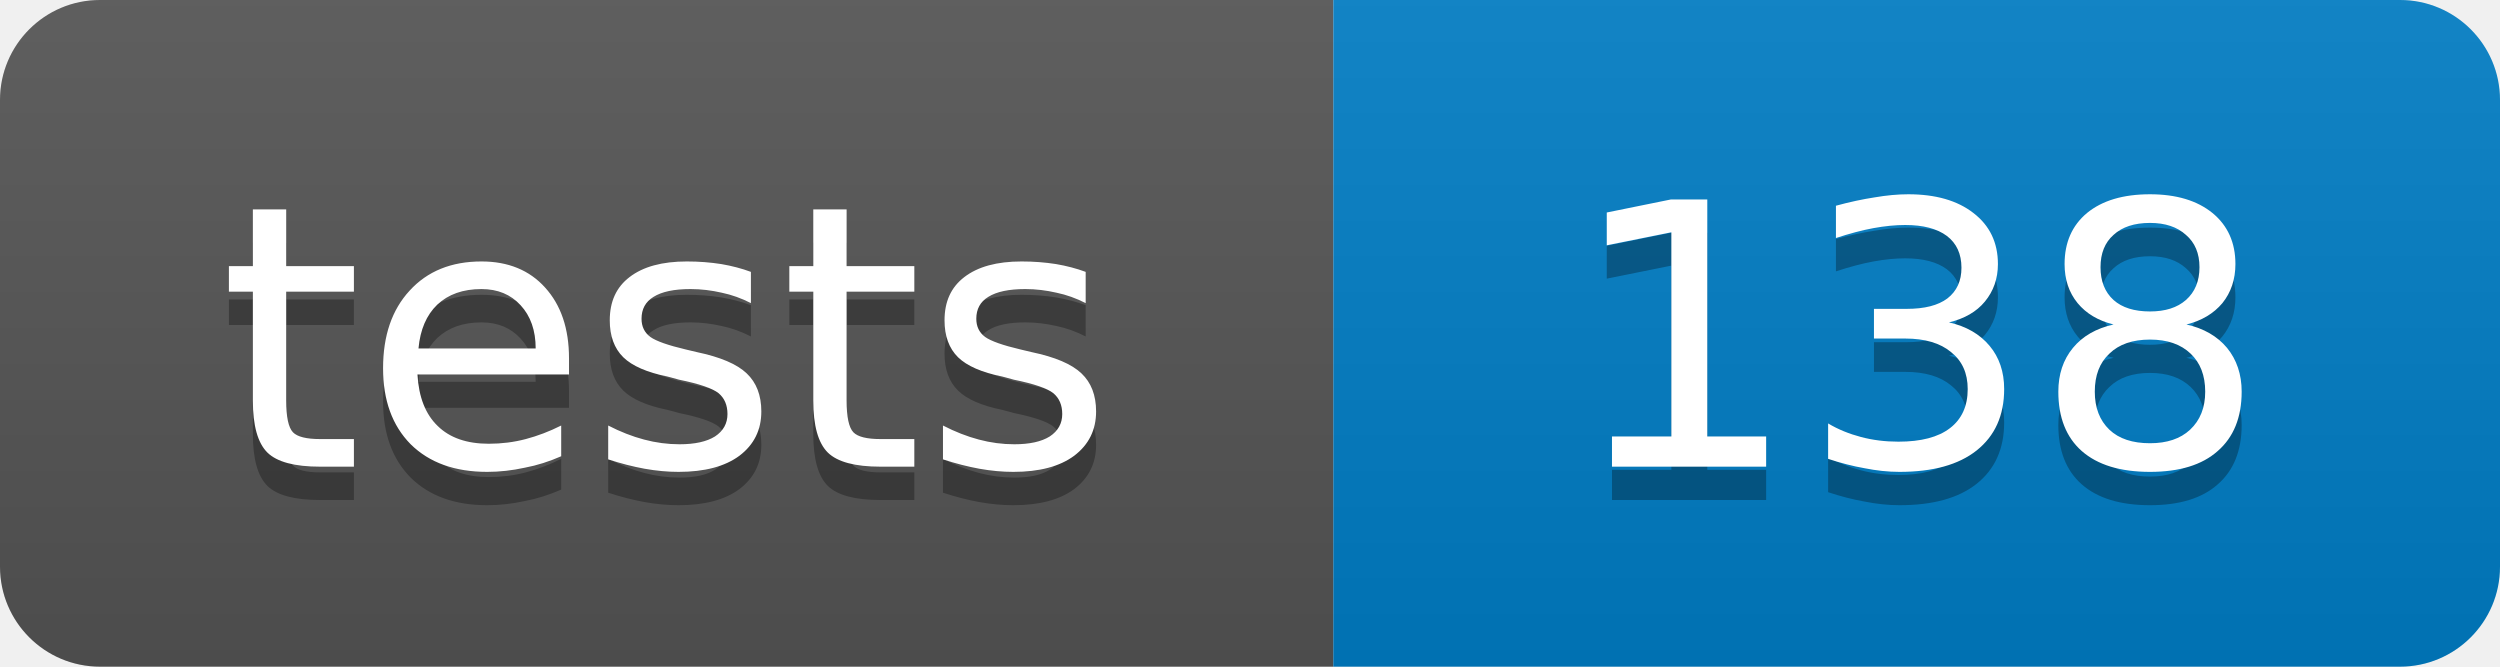
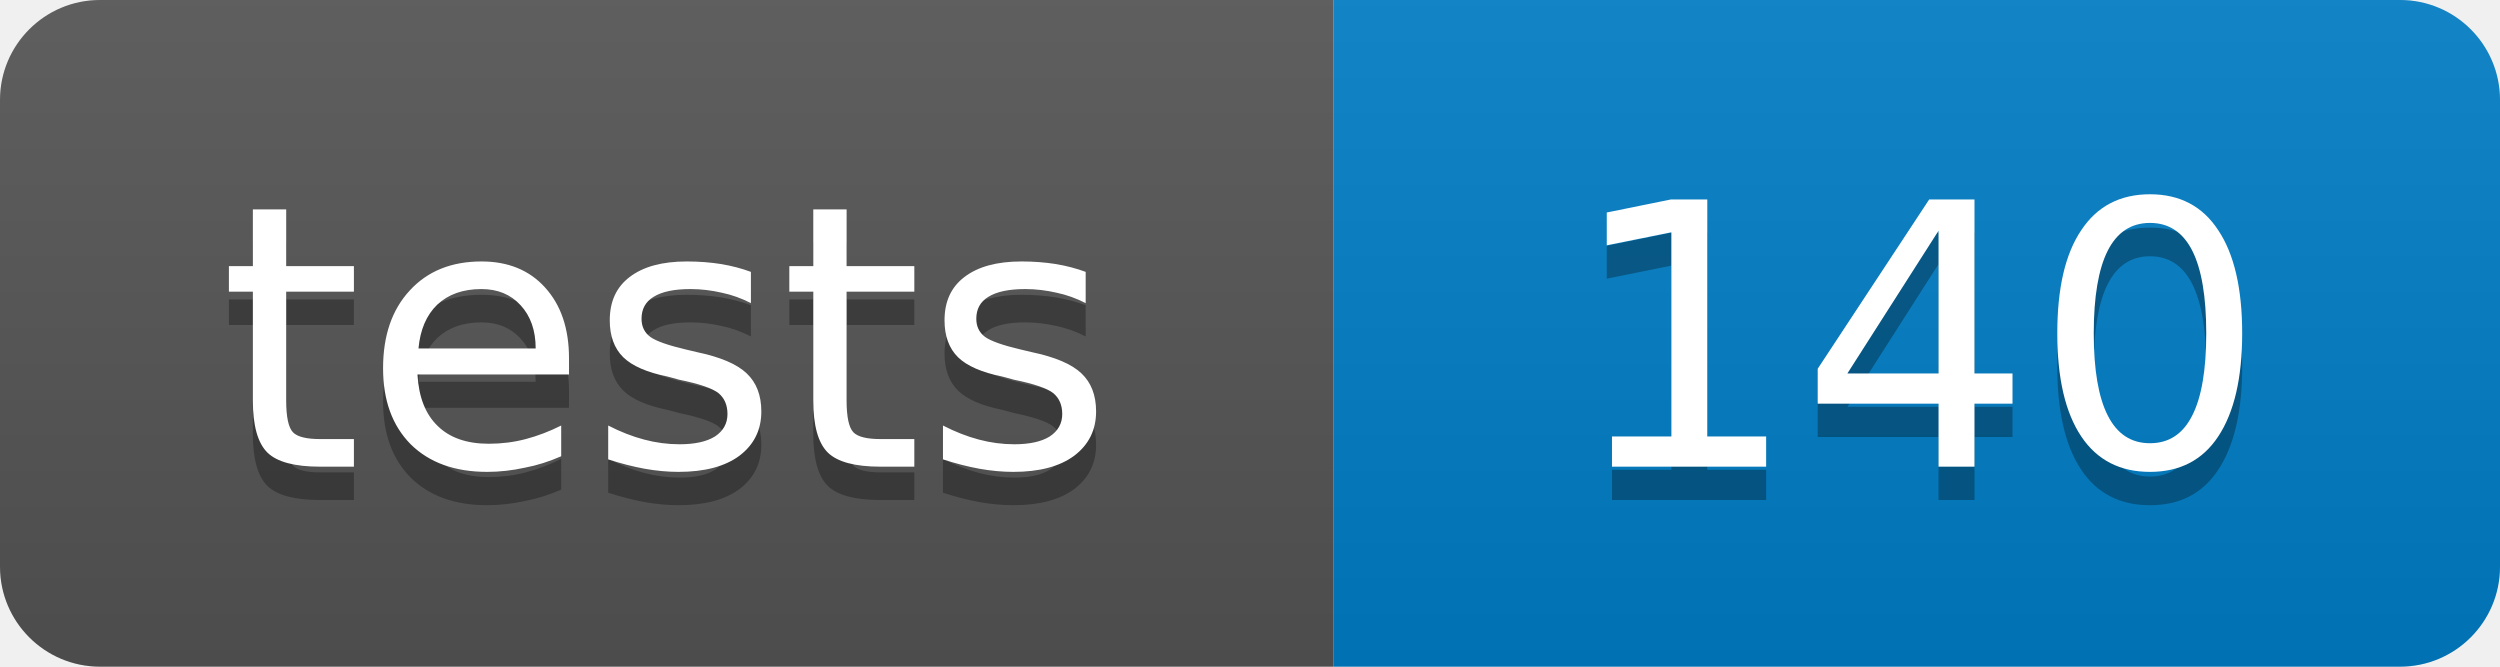
- <svg xmlns="http://www.w3.org/2000/svg" width="75" height="20" role="img" aria-label="tests: 138">
+ <svg xmlns="http://www.w3.org/2000/svg" width="75" height="20" role="img" aria-label="tests: 140">
  <linearGradient id="shade" x2="0" y2="100%">
    <stop offset="0" stop-color="#bbb" stop-opacity=".1" />
    <stop offset="1" stop-opacity=".1" />
  </linearGradient>
  <clipPath id="rounded">
    <rect width="75" height="20" rx="3" />
  </clipPath>
  <g clip-path="url(#rounded)">
    <path fill="#555" d="M0 0h40v20H0z" />
    <path fill="#007ec6" d="M40 0h35v20H40z" />
    <path fill="url(#shade)" d="M0 0h75v20H0z" />
  </g>
  <g fill="#fff" text-anchor="middle" font-family="Verdana,DejaVu Sans,sans-serif" font-size="11">
    <text x="20.0" y="15" fill="#010101" fill-opacity=".3">tests</text>
    <text x="20.0" y="14">tests</text>
-     <text x="57.5" y="15" fill="#010101" fill-opacity=".3">138</text>
-     <text x="57.5" y="14">138</text>
+     <text x="57.5" y="15" fill="#010101" fill-opacity=".3">140</text>
+     <text x="57.5" y="14">140</text>
  </g>
</svg>
